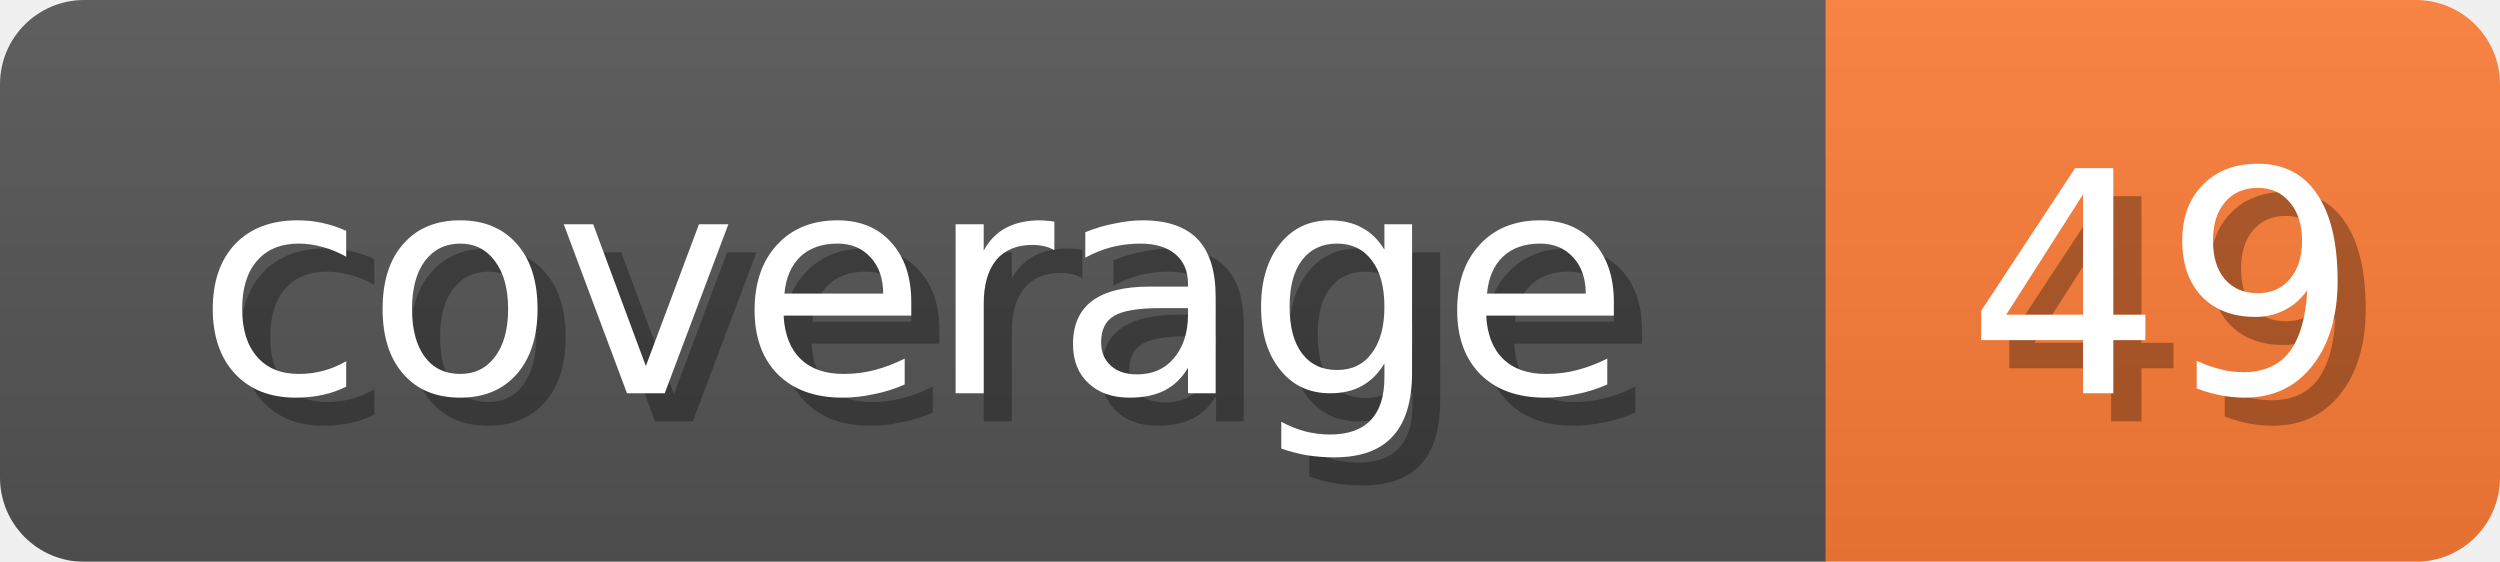
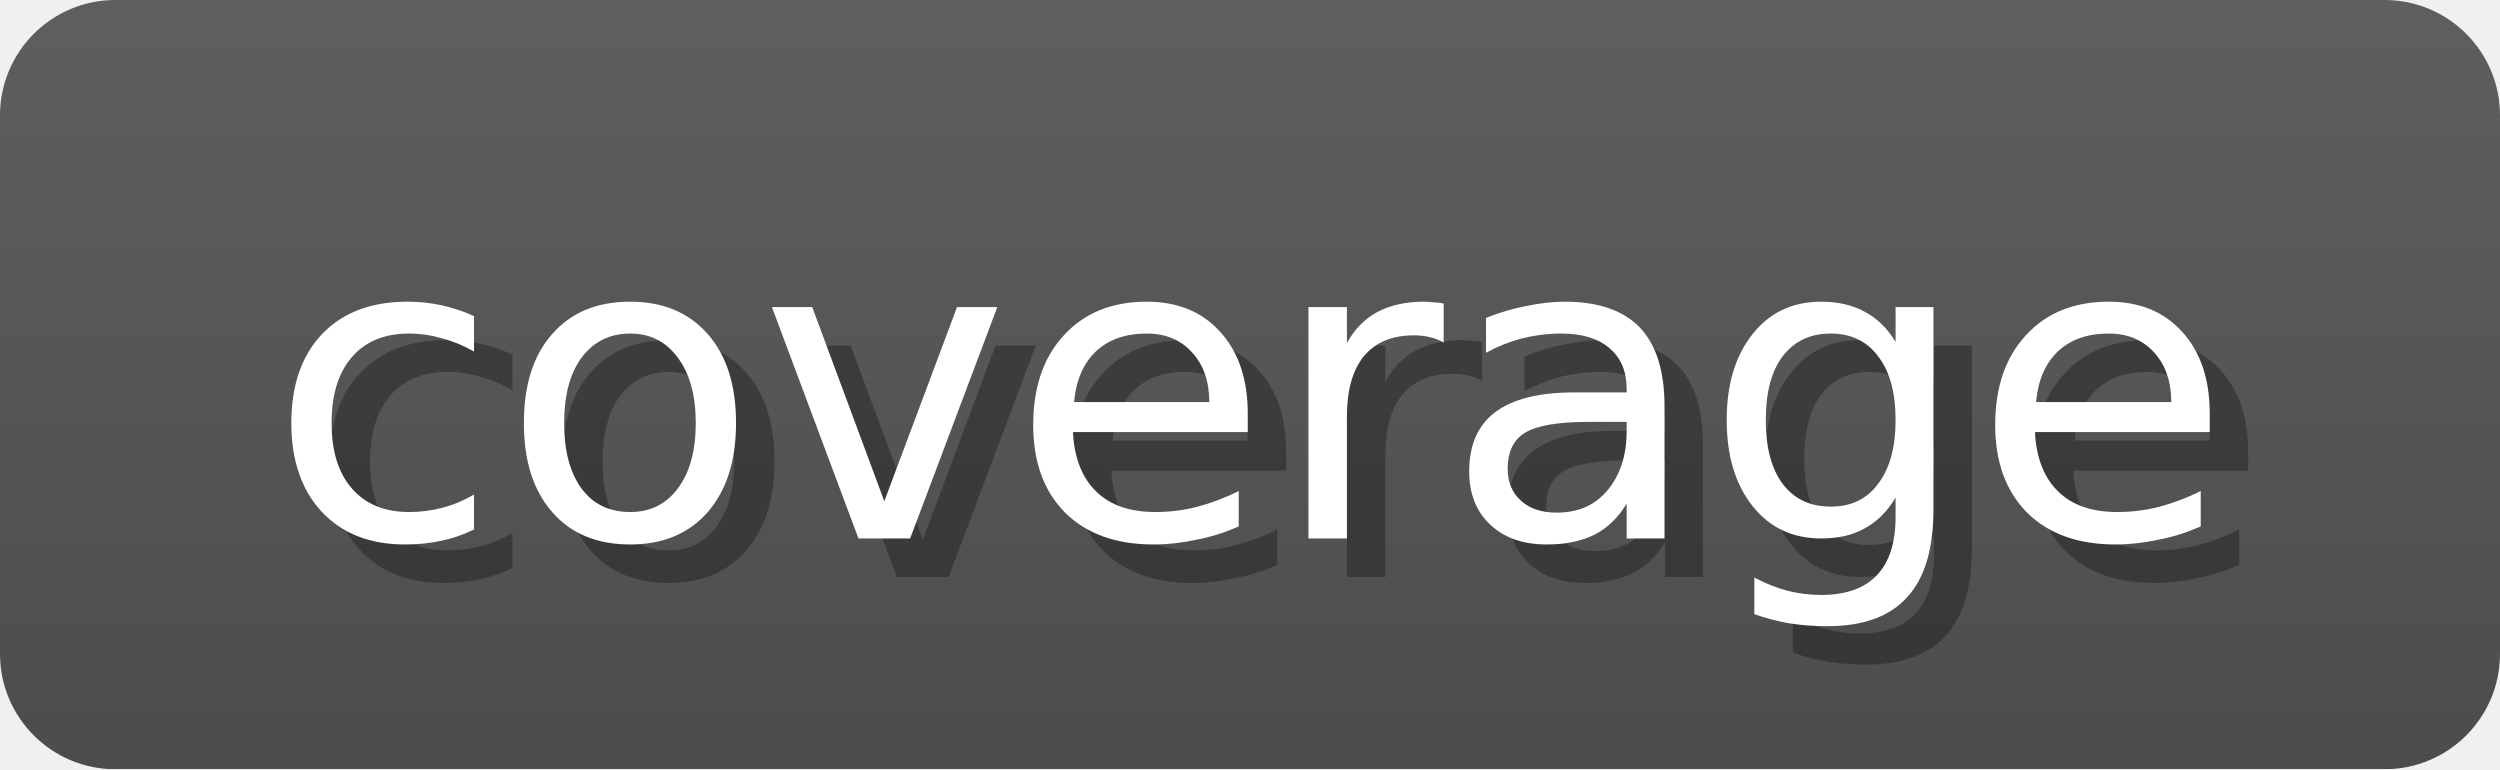
- <svg xmlns="http://www.w3.org/2000/svg" width="89" height="20">
+ <svg xmlns="http://www.w3.org/2000/svg" width="65" height="20">
  <linearGradient id="b" x2="0" y2="100%">
    <stop offset="0" stop-color="#bbb" stop-opacity=".1" />
    <stop offset="1" stop-opacity=".1" />
  </linearGradient>
  <mask id="anybadge_1">
-     <rect width="89" height="20" rx="3" fill="#fff" />
+     <rect width="65" height="20" rx="3" fill="#fff" />
  </mask>
  <g mask="url(#anybadge_1)">
    <path fill="#555" d="M0 0h65v20H0z" />
-     <path fill="#FE7D37" d="M65 0h24v20H65z" />
-     <path fill="url(#b)" d="M0 0h89v20H0z" />
+     <path fill="#4c1" d="M65 0h0v20H65z" />
+     <path fill="url(#b)" d="M0 0h65v20H0z" />
  </g>
  <g fill="#fff" text-anchor="middle" font-family="DejaVu Sans,Verdana,Geneva,sans-serif" font-size="11">
    <text x="33.5" y="15" fill="#010101" fill-opacity=".3">coverage</text>
    <text x="32.5" y="14">coverage</text>
  </g>
  <g fill="#fff" text-anchor="middle" font-family="DejaVu Sans,Verdana,Geneva,sans-serif" font-size="11">
-     <text x="78.0" y="15" fill="#010101" fill-opacity=".3">49</text>
-     <text x="77.0" y="14">49</text>
+     <text x="66.0" y="15" fill="#010101" fill-opacity=".3" />
+     <text x="65.0" y="14" />
  </g>
</svg>
